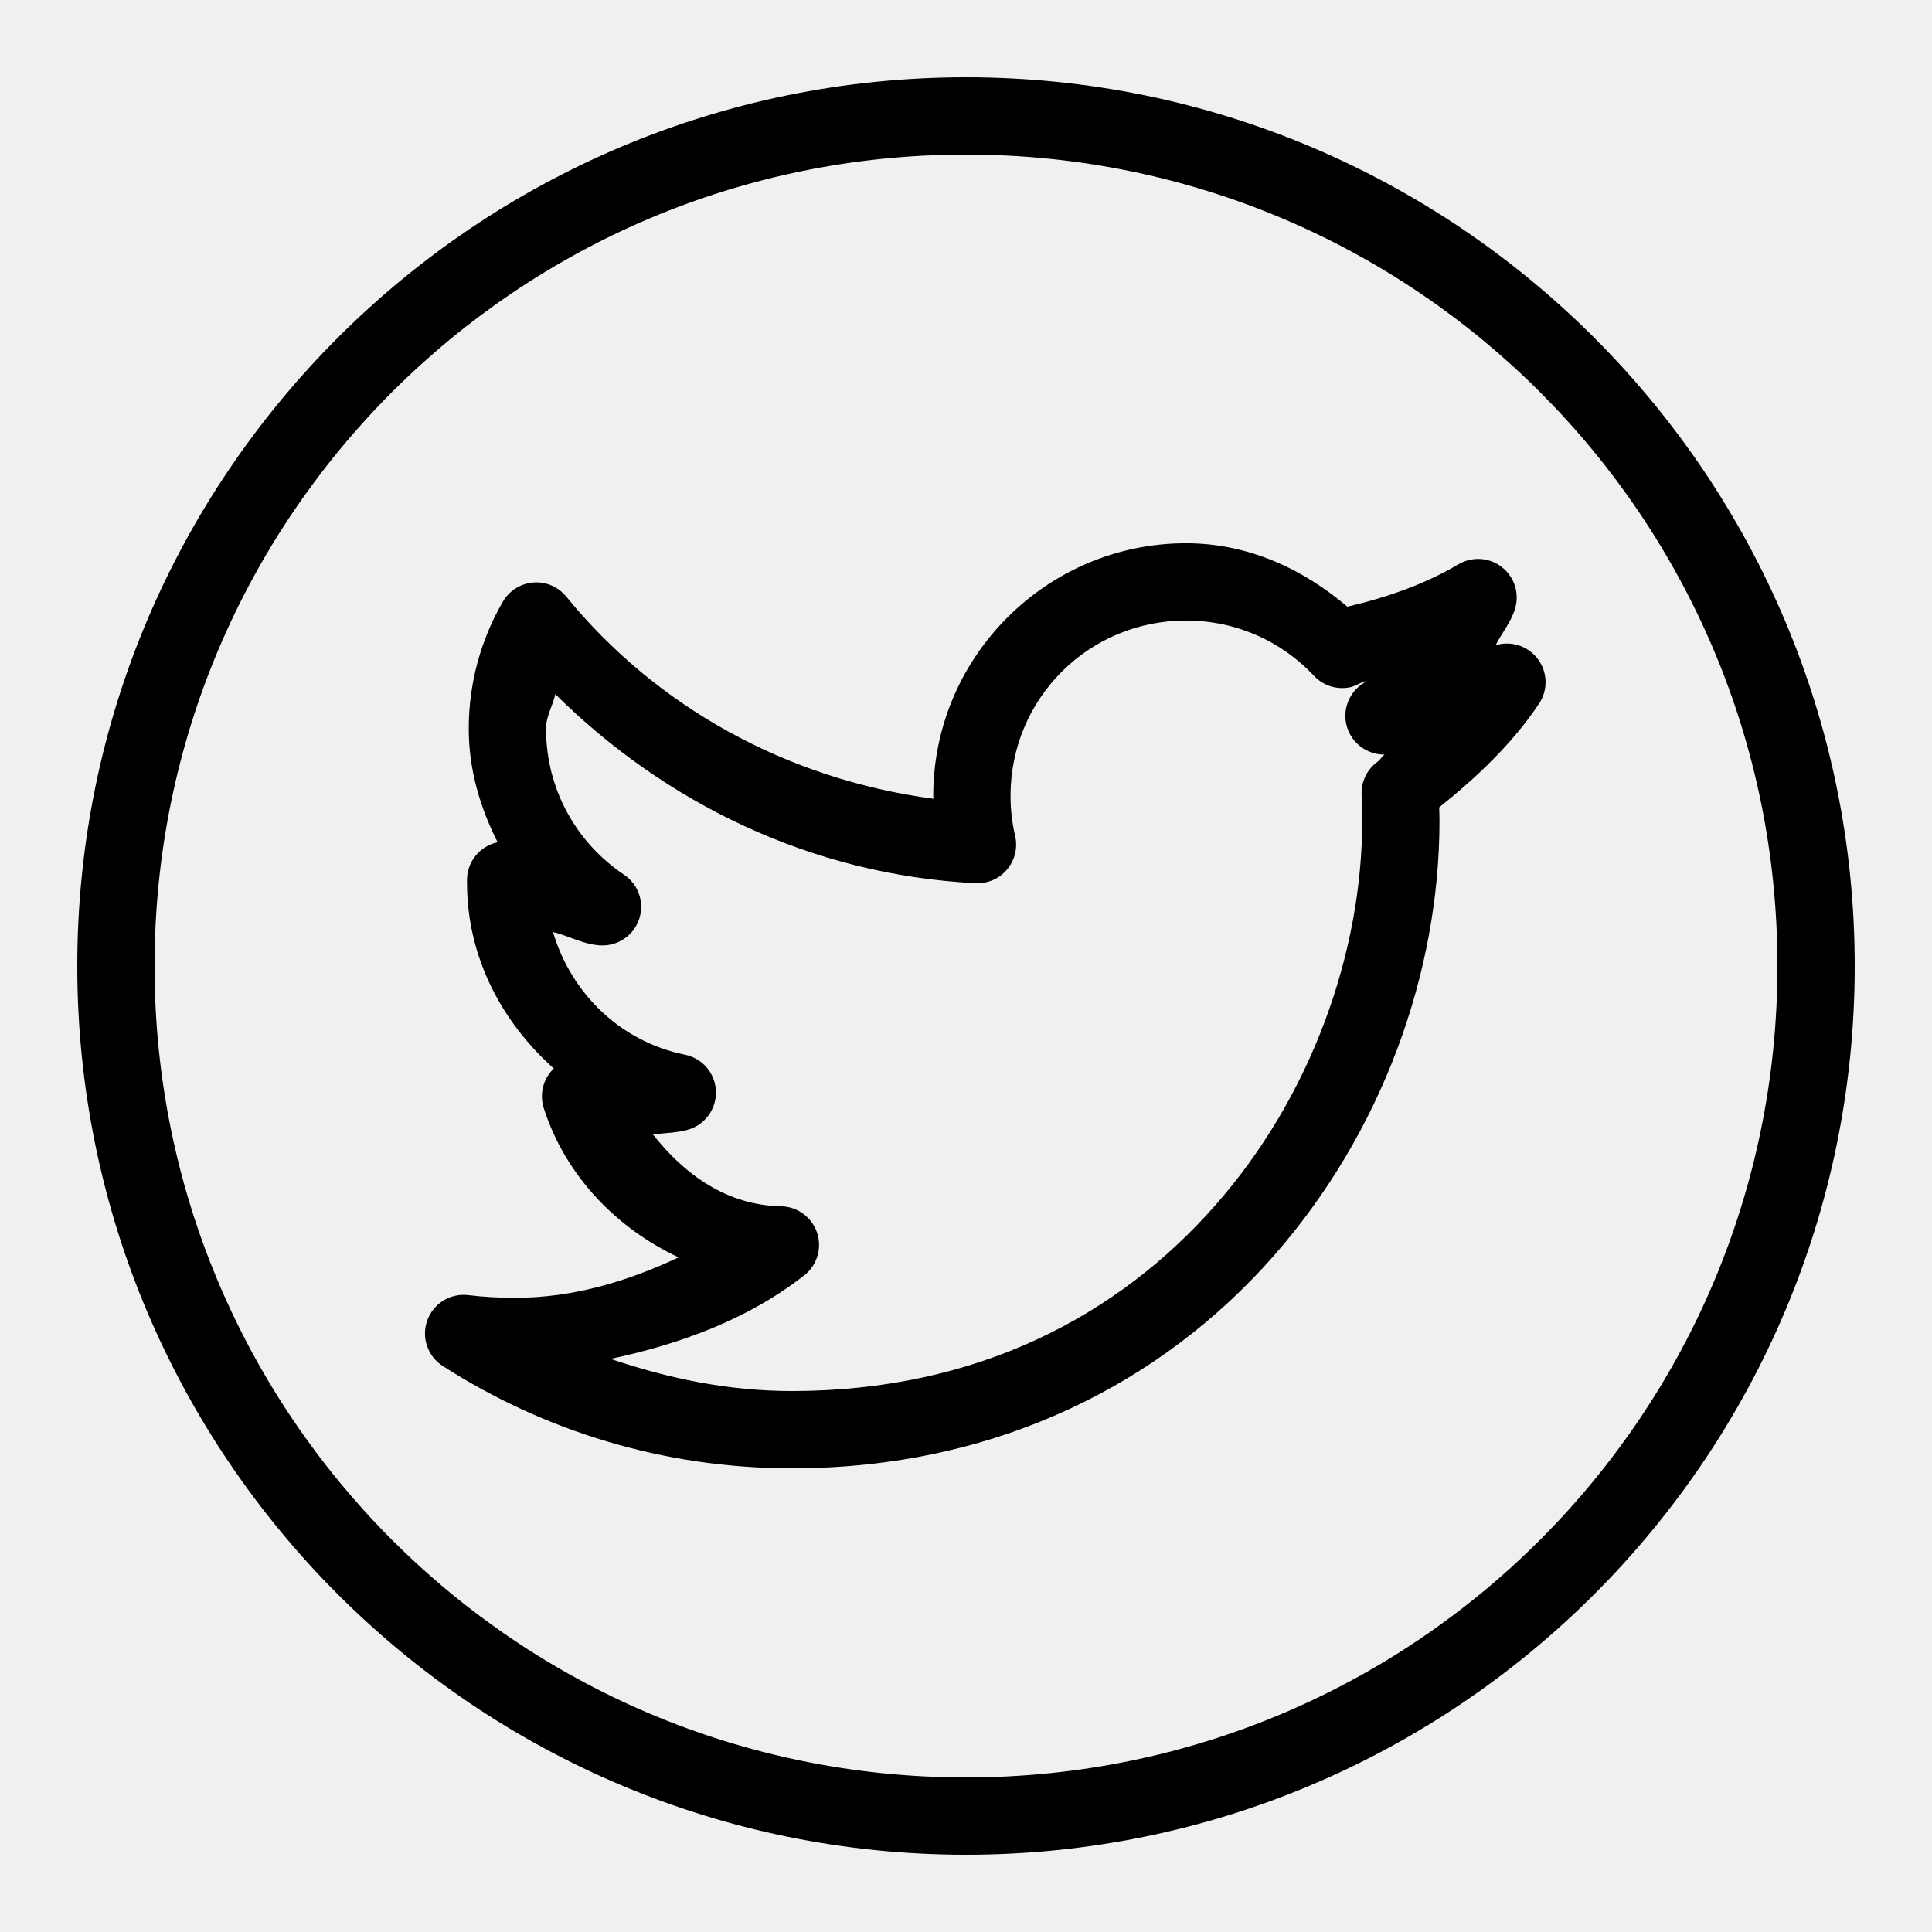
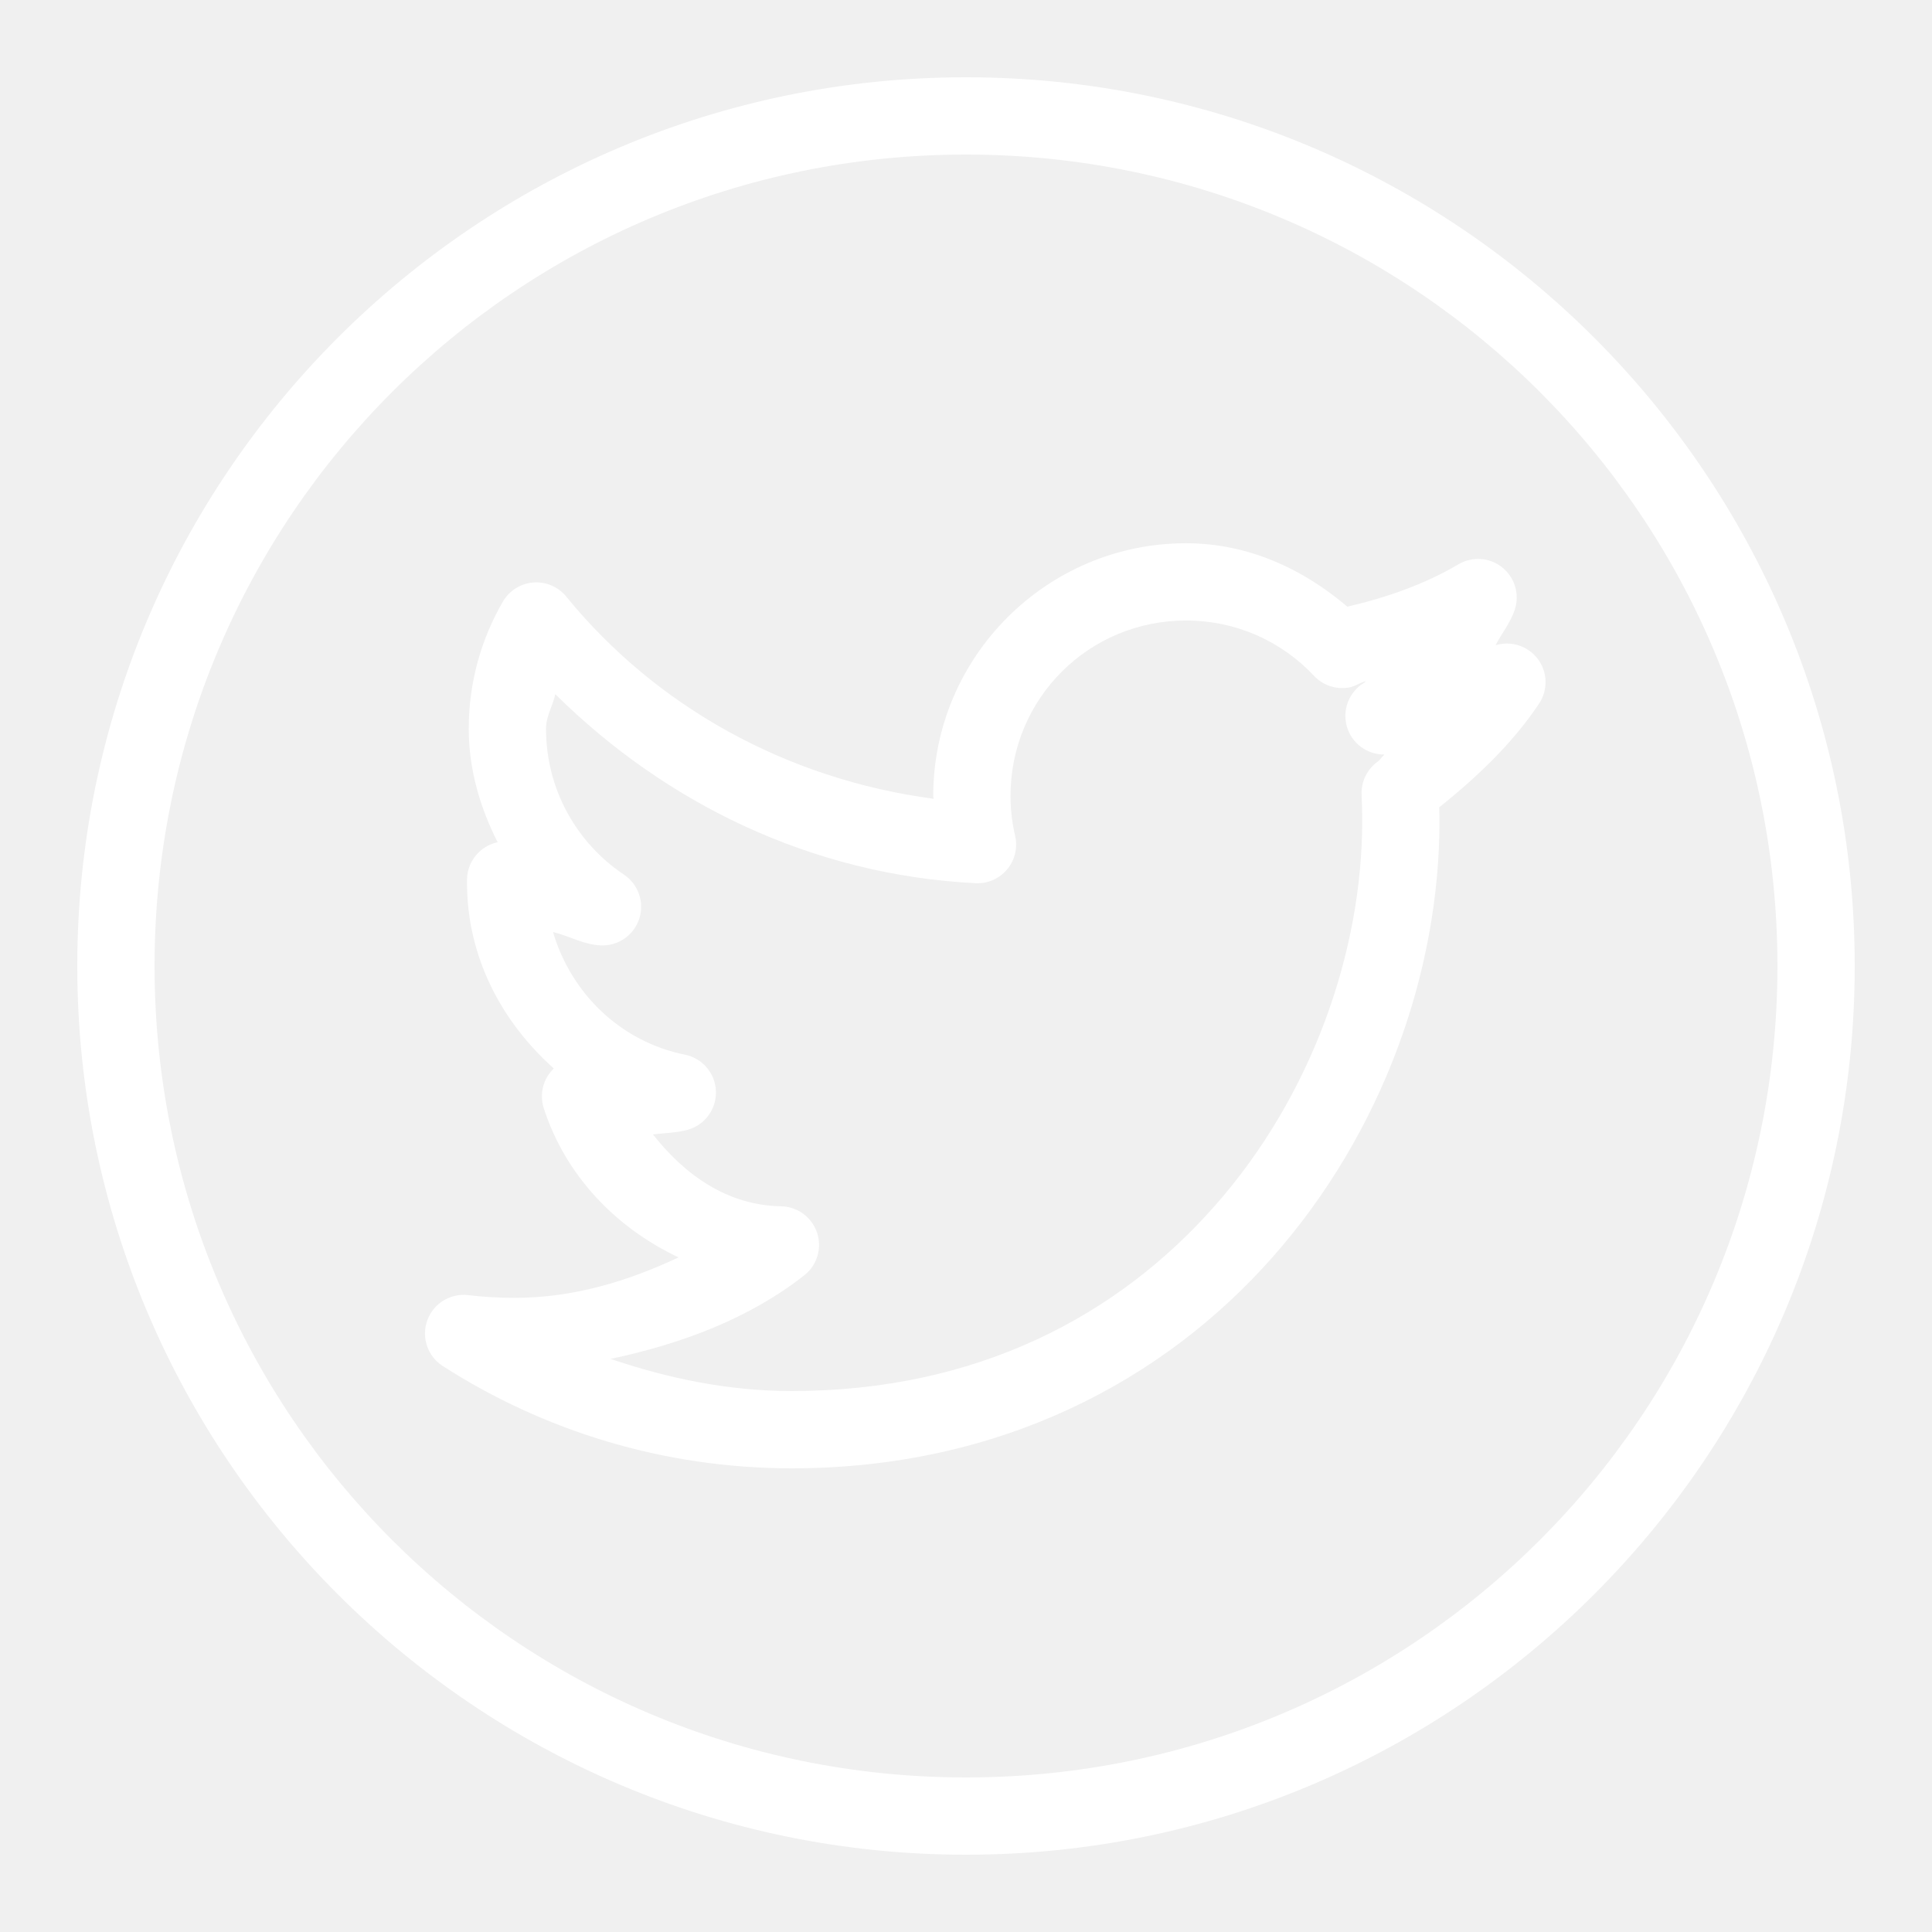
<svg xmlns="http://www.w3.org/2000/svg" viewBox="0 0 50 50" width="50px" height="50px">
-   <path d="M 25 2 C 12.309 2 2 12.309 2 25 C 2 37.691 12.309 48 25 48 C 37.691 48 48 37.691 48 25 C 48 12.309 37.691 2 25 2 z M 25 4 C 36.61 4 46 13.39 46 25 C 46 36.61 36.61 46 25 46 C 13.39 46 4 36.61 4 25 C 4 13.39 13.39 4 25 4 z M 30.693 14.059 C 27.093 14.059 24.152 16.998 24.152 20.598 C 24.152 20.623 24.16 20.647 24.16 20.672 C 20.346 20.164 16.972 18.281 14.654 15.439 A 1 1 0 0 0 13.016 15.568 C 12.453 16.536 12.131 17.664 12.131 18.857 C 12.131 19.92 12.427 20.906 12.879 21.797 A 1 1 0 0 0 12.086 22.773 L 12.086 22.844 C 12.086 24.778 12.991 26.453 14.332 27.652 A 1 1 0 0 0 14.072 28.678 C 14.631 30.415 15.932 31.774 17.562 32.541 C 16.258 33.151 14.861 33.588 13.32 33.588 C 12.91 33.588 12.51 33.565 12.119 33.518 A 1 1 0 0 0 11.461 35.354 C 14.065 37.025 17.167 38 20.49 38 C 25.861 38 30.106 35.744 32.943 32.525 C 35.781 29.307 37.254 25.153 37.254 21.24 C 37.254 21.123 37.248 21.01 37.246 20.895 C 38.22 20.113 39.136 19.25 39.83 18.211 A 1 1 0 0 0 38.705 16.699 C 38.867 16.385 39.095 16.112 39.205 15.77 A 1 1 0 0 0 37.744 14.604 C 36.87 15.122 35.887 15.463 34.869 15.701 C 33.726 14.727 32.305 14.059 30.693 14.059 z M 30.693 16.059 C 32.006 16.059 33.178 16.607 34.006 17.49 A 1 1 0 0 0 34.928 17.789 C 35.08 17.759 35.202 17.662 35.352 17.627 C 35.333 17.638 35.322 17.659 35.303 17.67 A 1 1 0 0 0 35.832 19.527 C 35.763 19.58 35.722 19.662 35.652 19.713 A 1 1 0 0 0 35.238 20.566 C 35.248 20.791 35.254 21.016 35.254 21.24 C 35.254 24.645 33.94 28.372 31.443 31.203 C 28.947 34.035 25.309 36 20.49 36 C 18.837 36 17.282 35.67 15.801 35.168 C 17.643 34.778 19.387 34.125 20.816 33.004 A 1 1 0 0 0 20.219 31.219 C 18.803 31.193 17.713 30.392 16.898 29.359 C 17.198 29.321 17.507 29.319 17.793 29.24 A 1 1 0 0 0 17.725 27.295 C 16.073 26.962 14.785 25.723 14.312 24.121 C 14.738 24.223 15.11 24.452 15.562 24.467 A 1 1 0 0 0 16.15 22.637 C 14.931 21.821 14.131 20.44 14.131 18.857 C 14.131 18.53 14.306 18.271 14.371 17.965 C 17.212 20.777 20.992 22.643 25.248 22.857 A 1 1 0 0 0 26.271 21.629 C 26.194 21.3 26.152 20.956 26.152 20.598 C 26.152 18.079 28.174 16.059 30.693 16.059 z" />
+   <path d="M 25 2 C 12.309 2 2 12.309 2 25 C 2 37.691 12.309 48 25 48 C 37.691 48 48 37.691 48 25 C 48 12.309 37.691 2 25 2 z M 25 4 C 36.61 4 46 13.39 46 25 C 46 36.61 36.61 46 25 46 C 13.39 46 4 36.61 4 25 C 4 13.39 13.39 4 25 4 z M 30.693 14.059 C 27.093 14.059 24.152 16.998 24.152 20.598 C 24.152 20.623 24.16 20.647 24.16 20.672 C 20.346 20.164 16.972 18.281 14.654 15.439 A 1 1 0 0 0 13.016 15.568 C 12.453 16.536 12.131 17.664 12.131 18.857 C 12.131 19.92 12.427 20.906 12.879 21.797 A 1 1 0 0 0 12.086 22.773 L 12.086 22.844 C 12.086 24.778 12.991 26.453 14.332 27.652 A 1 1 0 0 0 14.072 28.678 C 14.631 30.415 15.932 31.774 17.562 32.541 C 16.258 33.151 14.861 33.588 13.32 33.588 C 12.91 33.588 12.51 33.565 12.119 33.518 A 1 1 0 0 0 11.461 35.354 C 14.065 37.025 17.167 38 20.49 38 C 25.861 38 30.106 35.744 32.943 32.525 C 35.781 29.307 37.254 25.153 37.254 21.24 C 37.254 21.123 37.248 21.01 37.246 20.895 C 38.22 20.113 39.136 19.25 39.83 18.211 A 1 1 0 0 0 38.705 16.699 C 38.867 16.385 39.095 16.112 39.205 15.77 A 1 1 0 0 0 37.744 14.604 C 36.87 15.122 35.887 15.463 34.869 15.701 C 33.726 14.727 32.305 14.059 30.693 14.059 z M 30.693 16.059 C 32.006 16.059 33.178 16.607 34.006 17.49 A 1 1 0 0 0 34.928 17.789 C 35.08 17.759 35.202 17.662 35.352 17.627 C 35.333 17.638 35.322 17.659 35.303 17.67 A 1 1 0 0 0 35.832 19.527 C 35.763 19.58 35.722 19.662 35.652 19.713 A 1 1 0 0 0 35.238 20.566 C 35.248 20.791 35.254 21.016 35.254 21.24 C 35.254 24.645 33.94 28.372 31.443 31.203 C 28.947 34.035 25.309 36 20.49 36 C 18.837 36 17.282 35.67 15.801 35.168 C 17.643 34.778 19.387 34.125 20.816 33.004 A 1 1 0 0 0 20.219 31.219 C 18.803 31.193 17.713 30.392 16.898 29.359 C 17.198 29.321 17.507 29.319 17.793 29.24 A 1 1 0 0 0 17.725 27.295 C 16.073 26.962 14.785 25.723 14.312 24.121 C 14.738 24.223 15.11 24.452 15.562 24.467 A 1 1 0 0 0 16.15 22.637 C 14.931 21.821 14.131 20.44 14.131 18.857 C 14.131 18.53 14.306 18.271 14.371 17.965 C 17.212 20.777 20.992 22.643 25.248 22.857 A 1 1 0 0 0 26.271 21.629 C 26.194 21.3 26.152 20.956 26.152 20.598 C 26.152 18.079 28.174 16.059 30.693 16.059 z" fill="#FFFFFF" />
</svg>
